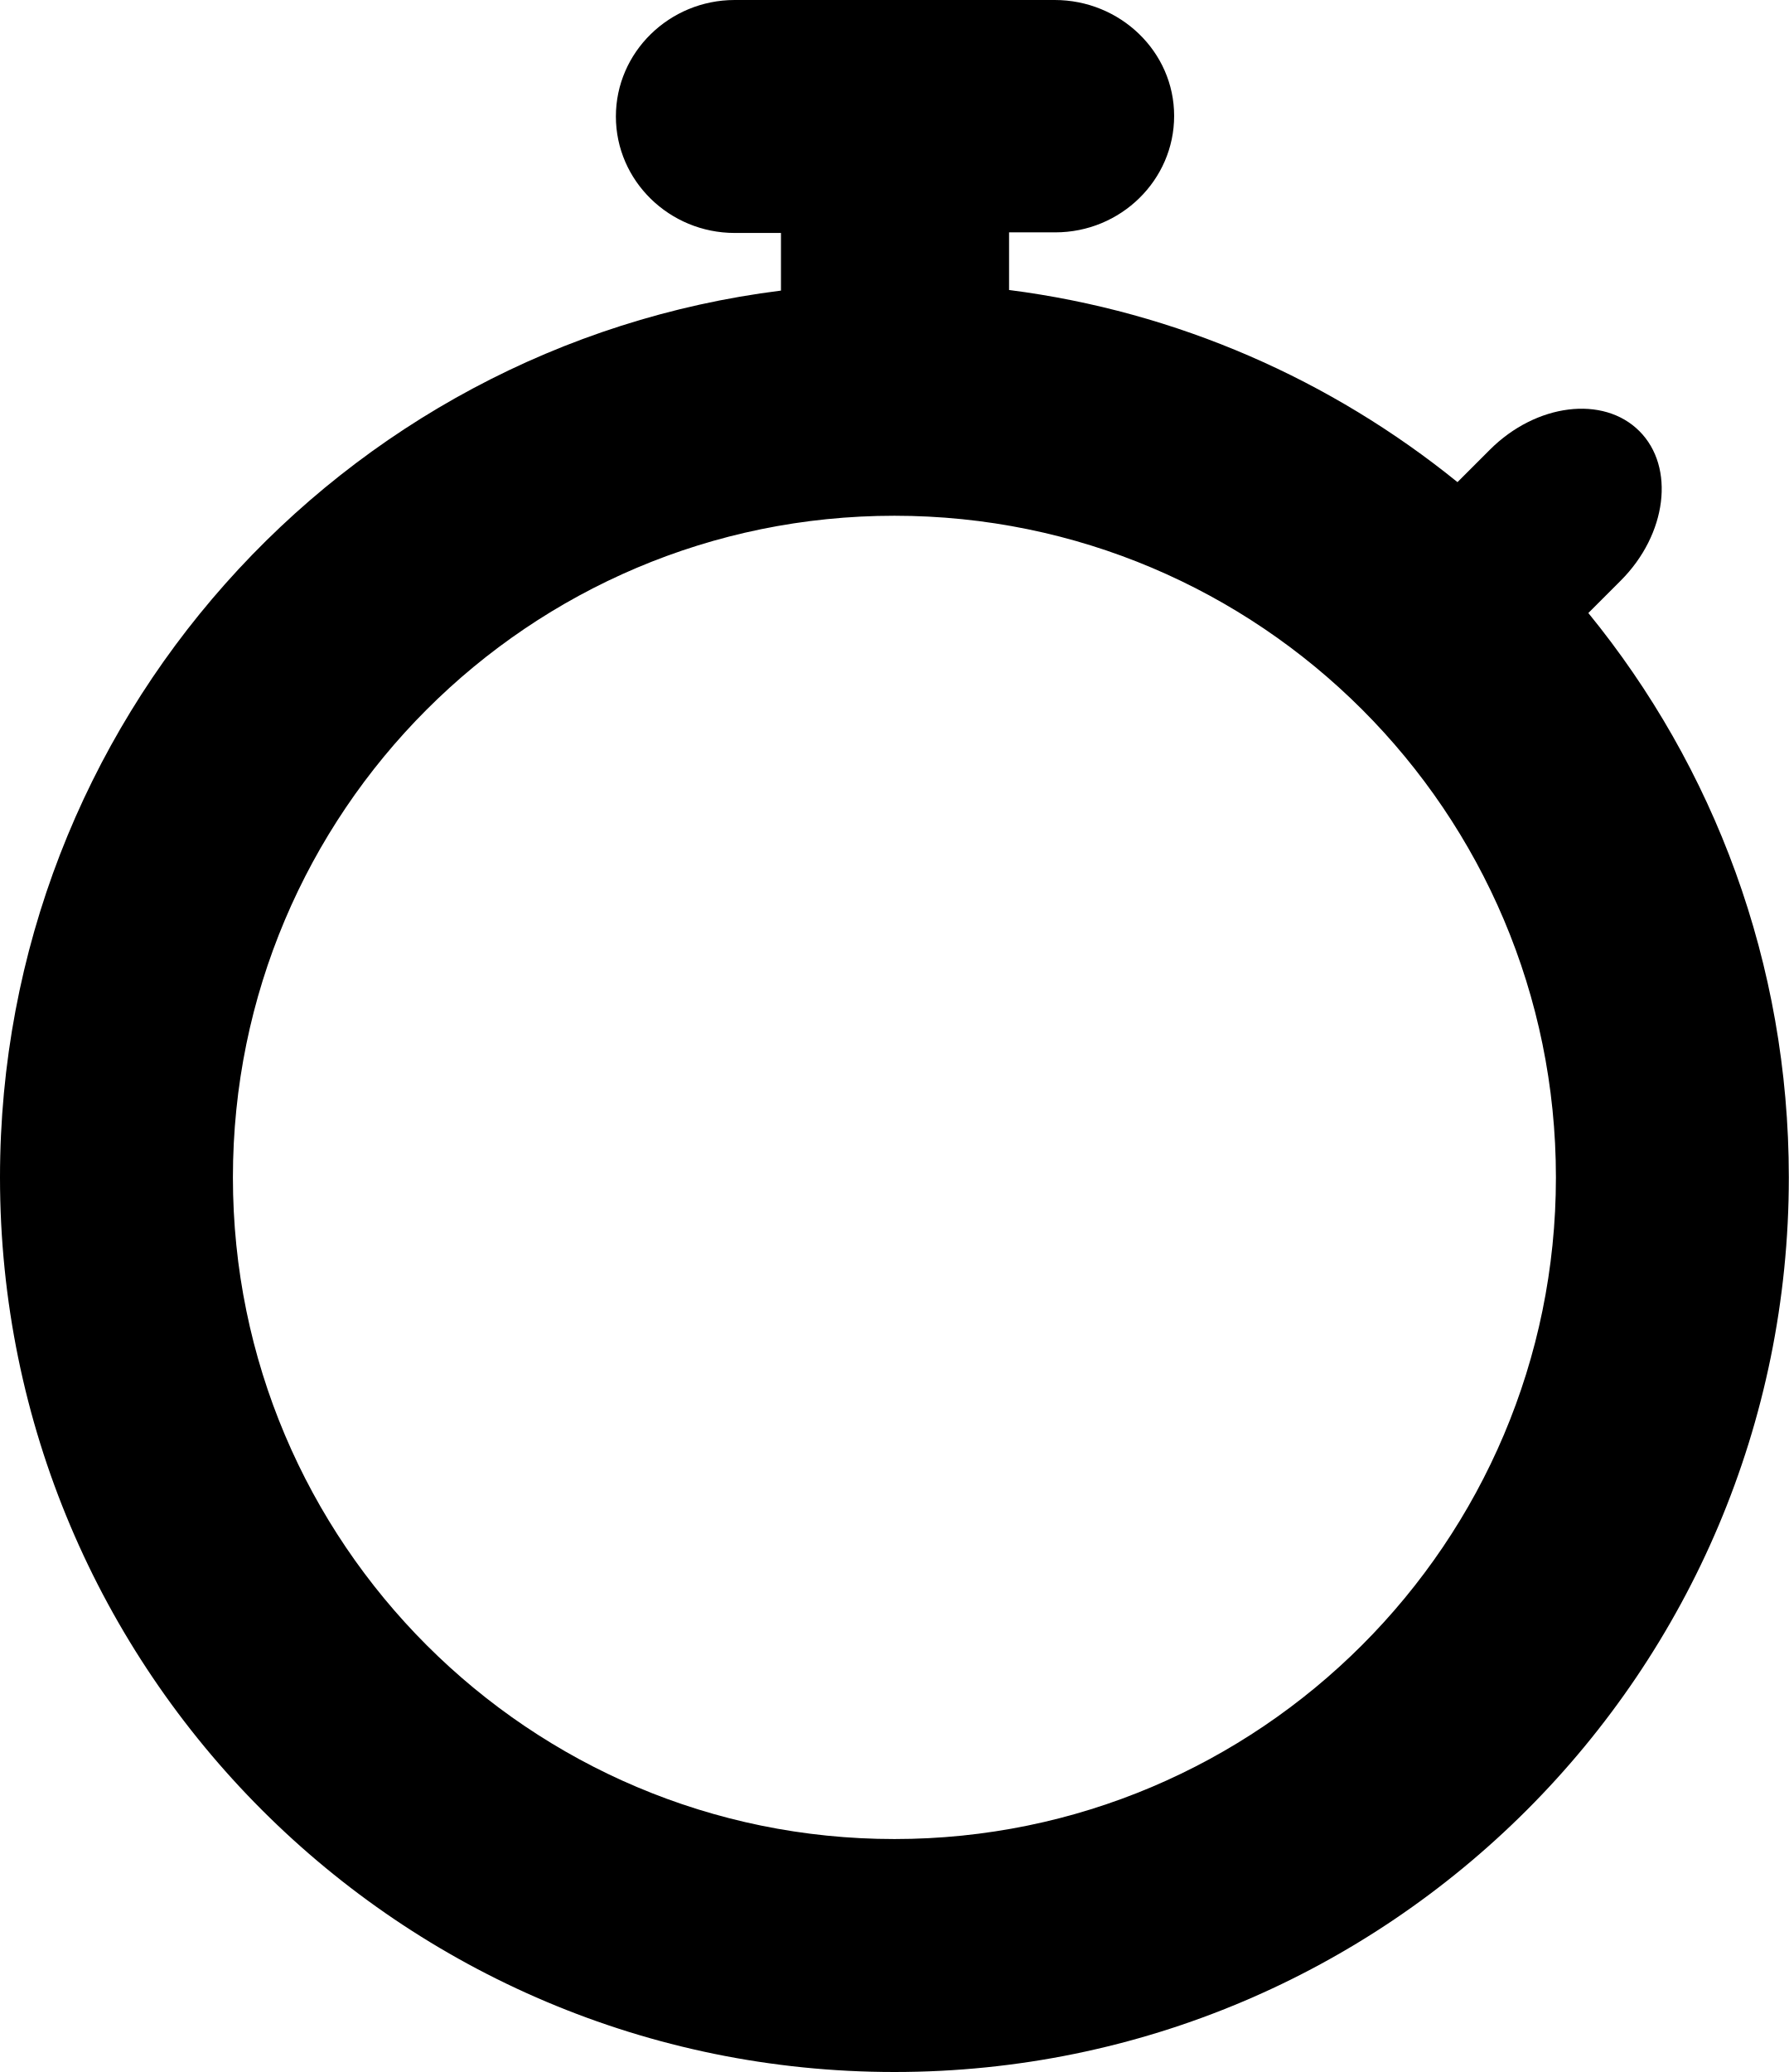
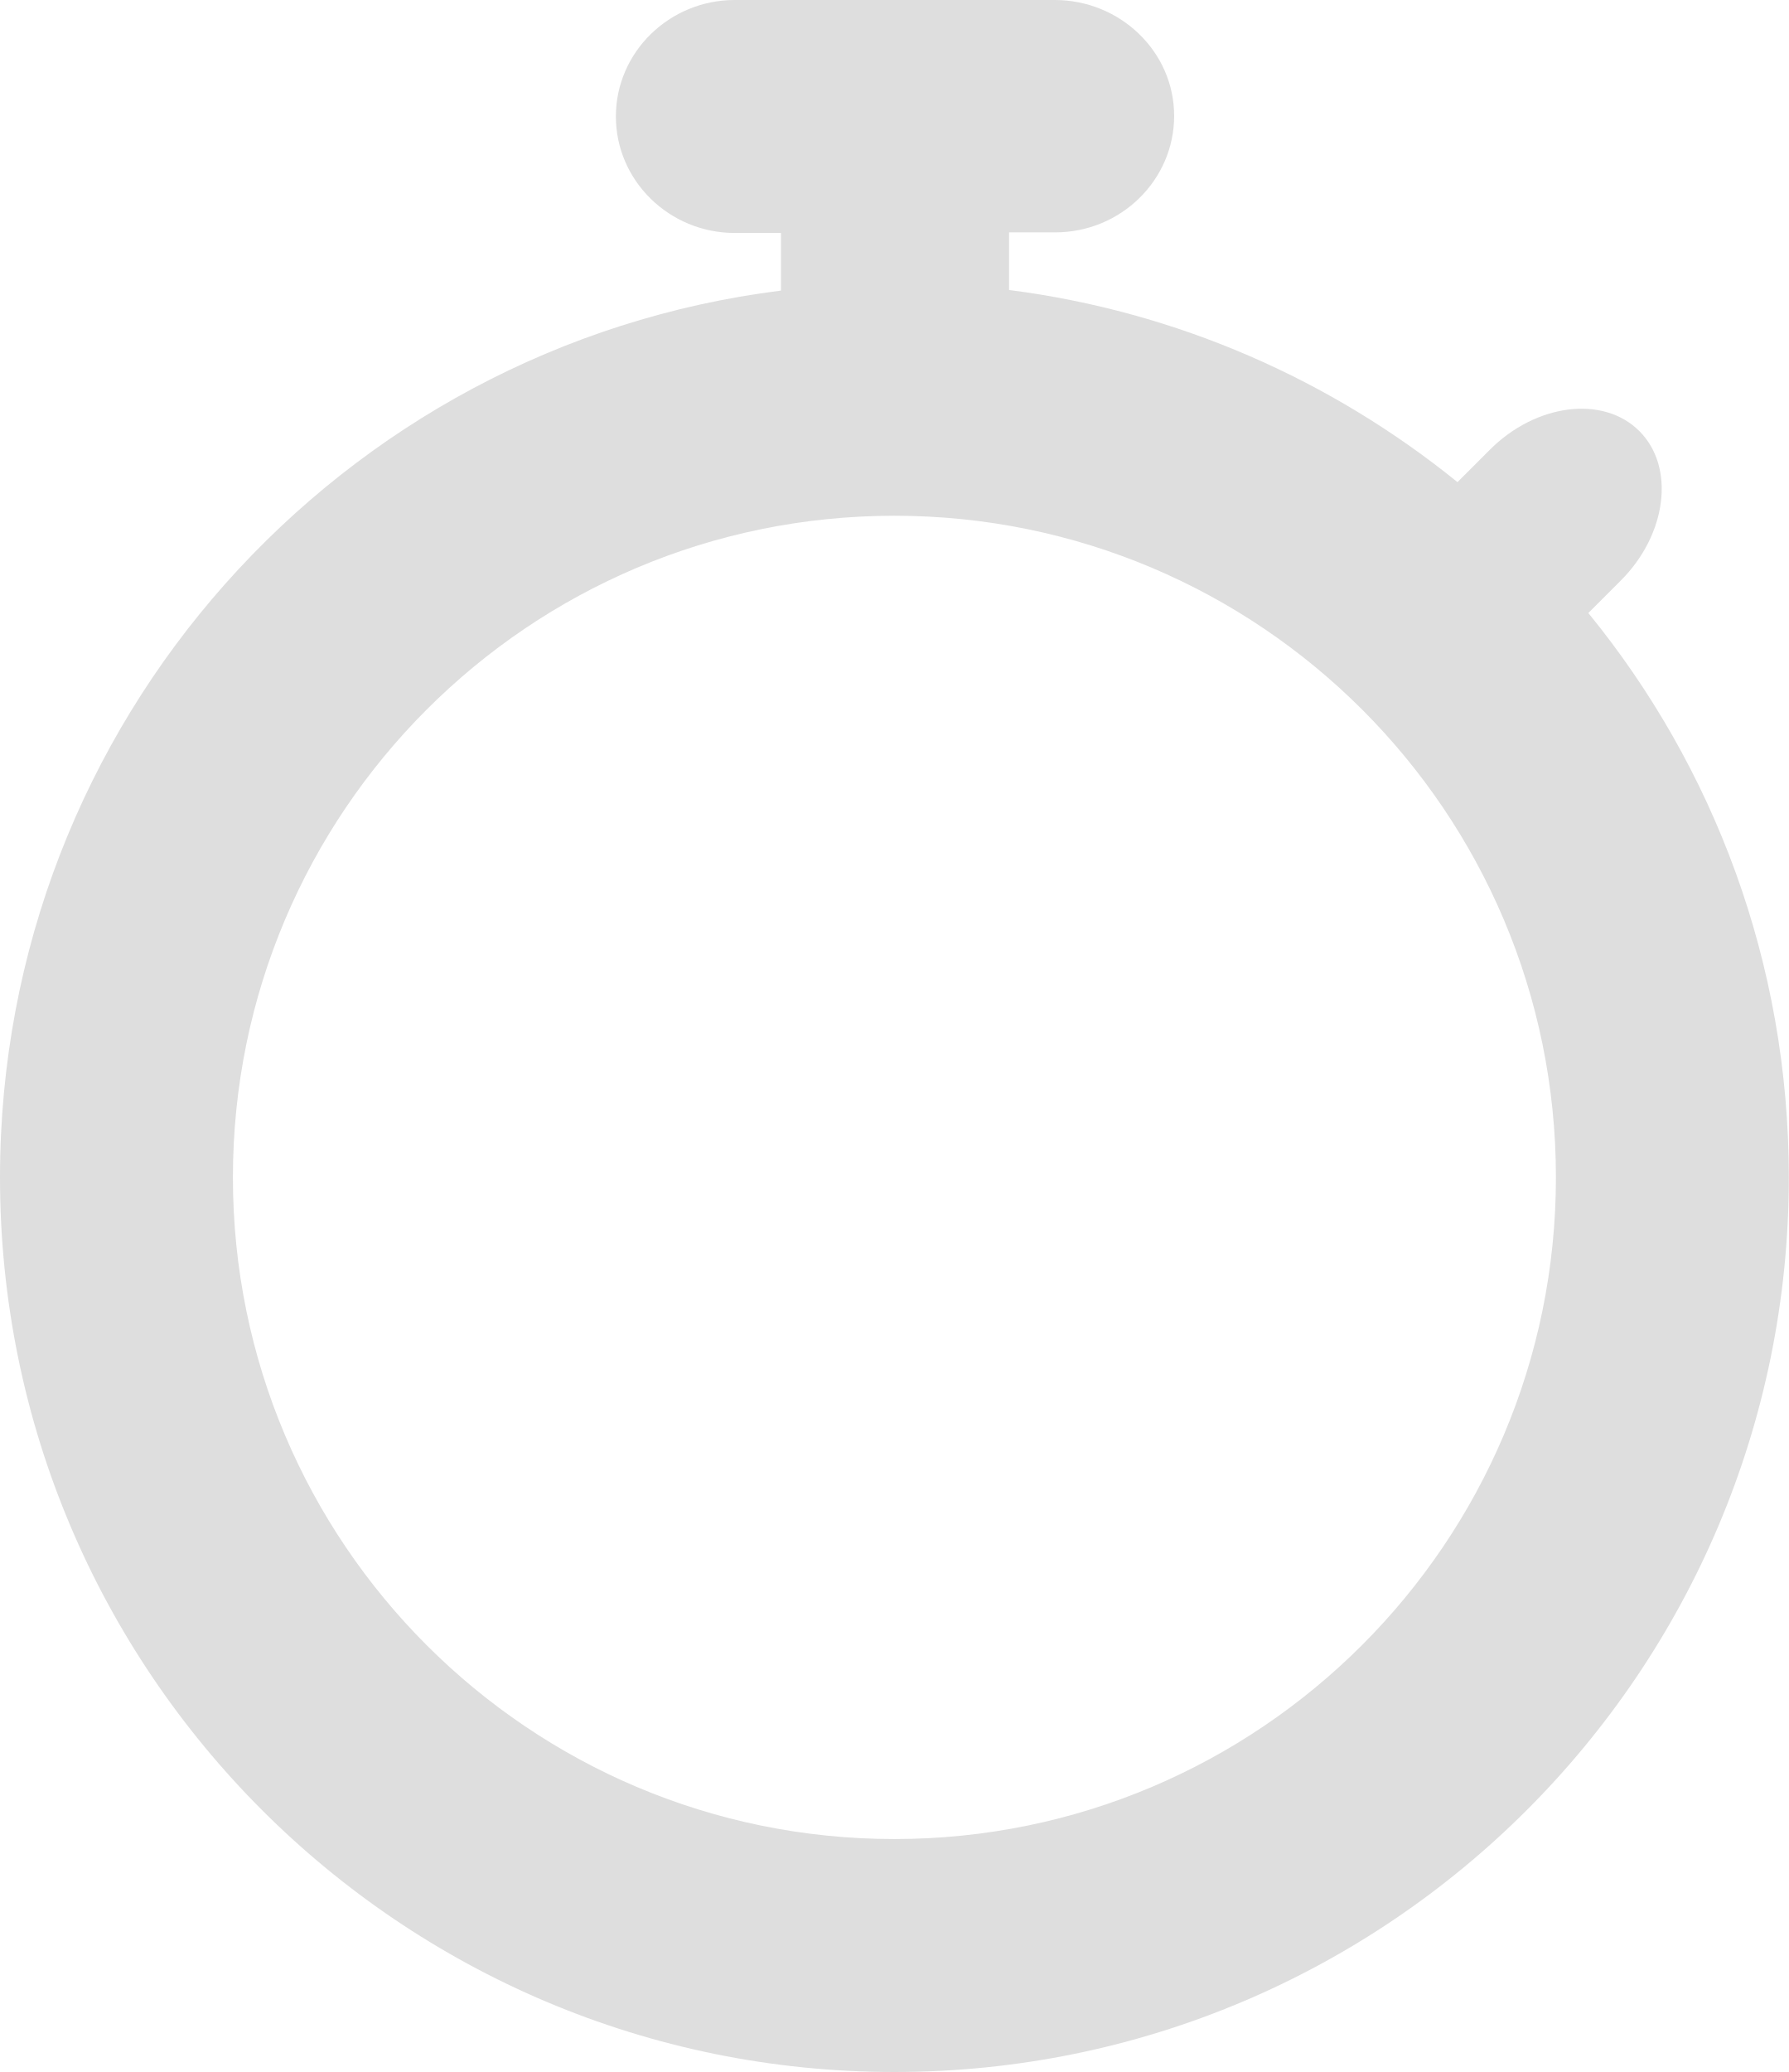
- <svg xmlns="http://www.w3.org/2000/svg" viewBox="0 0 298 345.1">
+ <svg xmlns="http://www.w3.org/2000/svg" fill="#dedede" viewBox="0 0 298 345.1">
  <path d="M264.6 102.1l5.4-5.4c7.7-7.7 9.1-18.9 3.1-24.9s-17.2-4.6-24.9 3.1l-5.4 5.4c-21-17-46.6-28.4-74.7-32v-9.6h7.7c10.9 0 19.8-8.7 19.8-19.4S186.6 0 175.7 0h-53.3c-10.9 0-19.8 8.7-19.8 19.4s8.9 19.4 19.8 19.4h7.7v9.6C56.7 57.6 0 120.2 0 196.1c0 82.3 66.7 149 149 149s149-66.7 149-149c0-35.7-12.5-68.4-33.4-94zM149 306.3c-60.8 0-110.2-49.3-110.2-110.2 0-60.8 49.3-110.2 110.2-110.2 60.8 0 110.2 49.3 110.2 110.2 0 60.8-49.4 110.2-110.2 110.2z" />
</svg>
